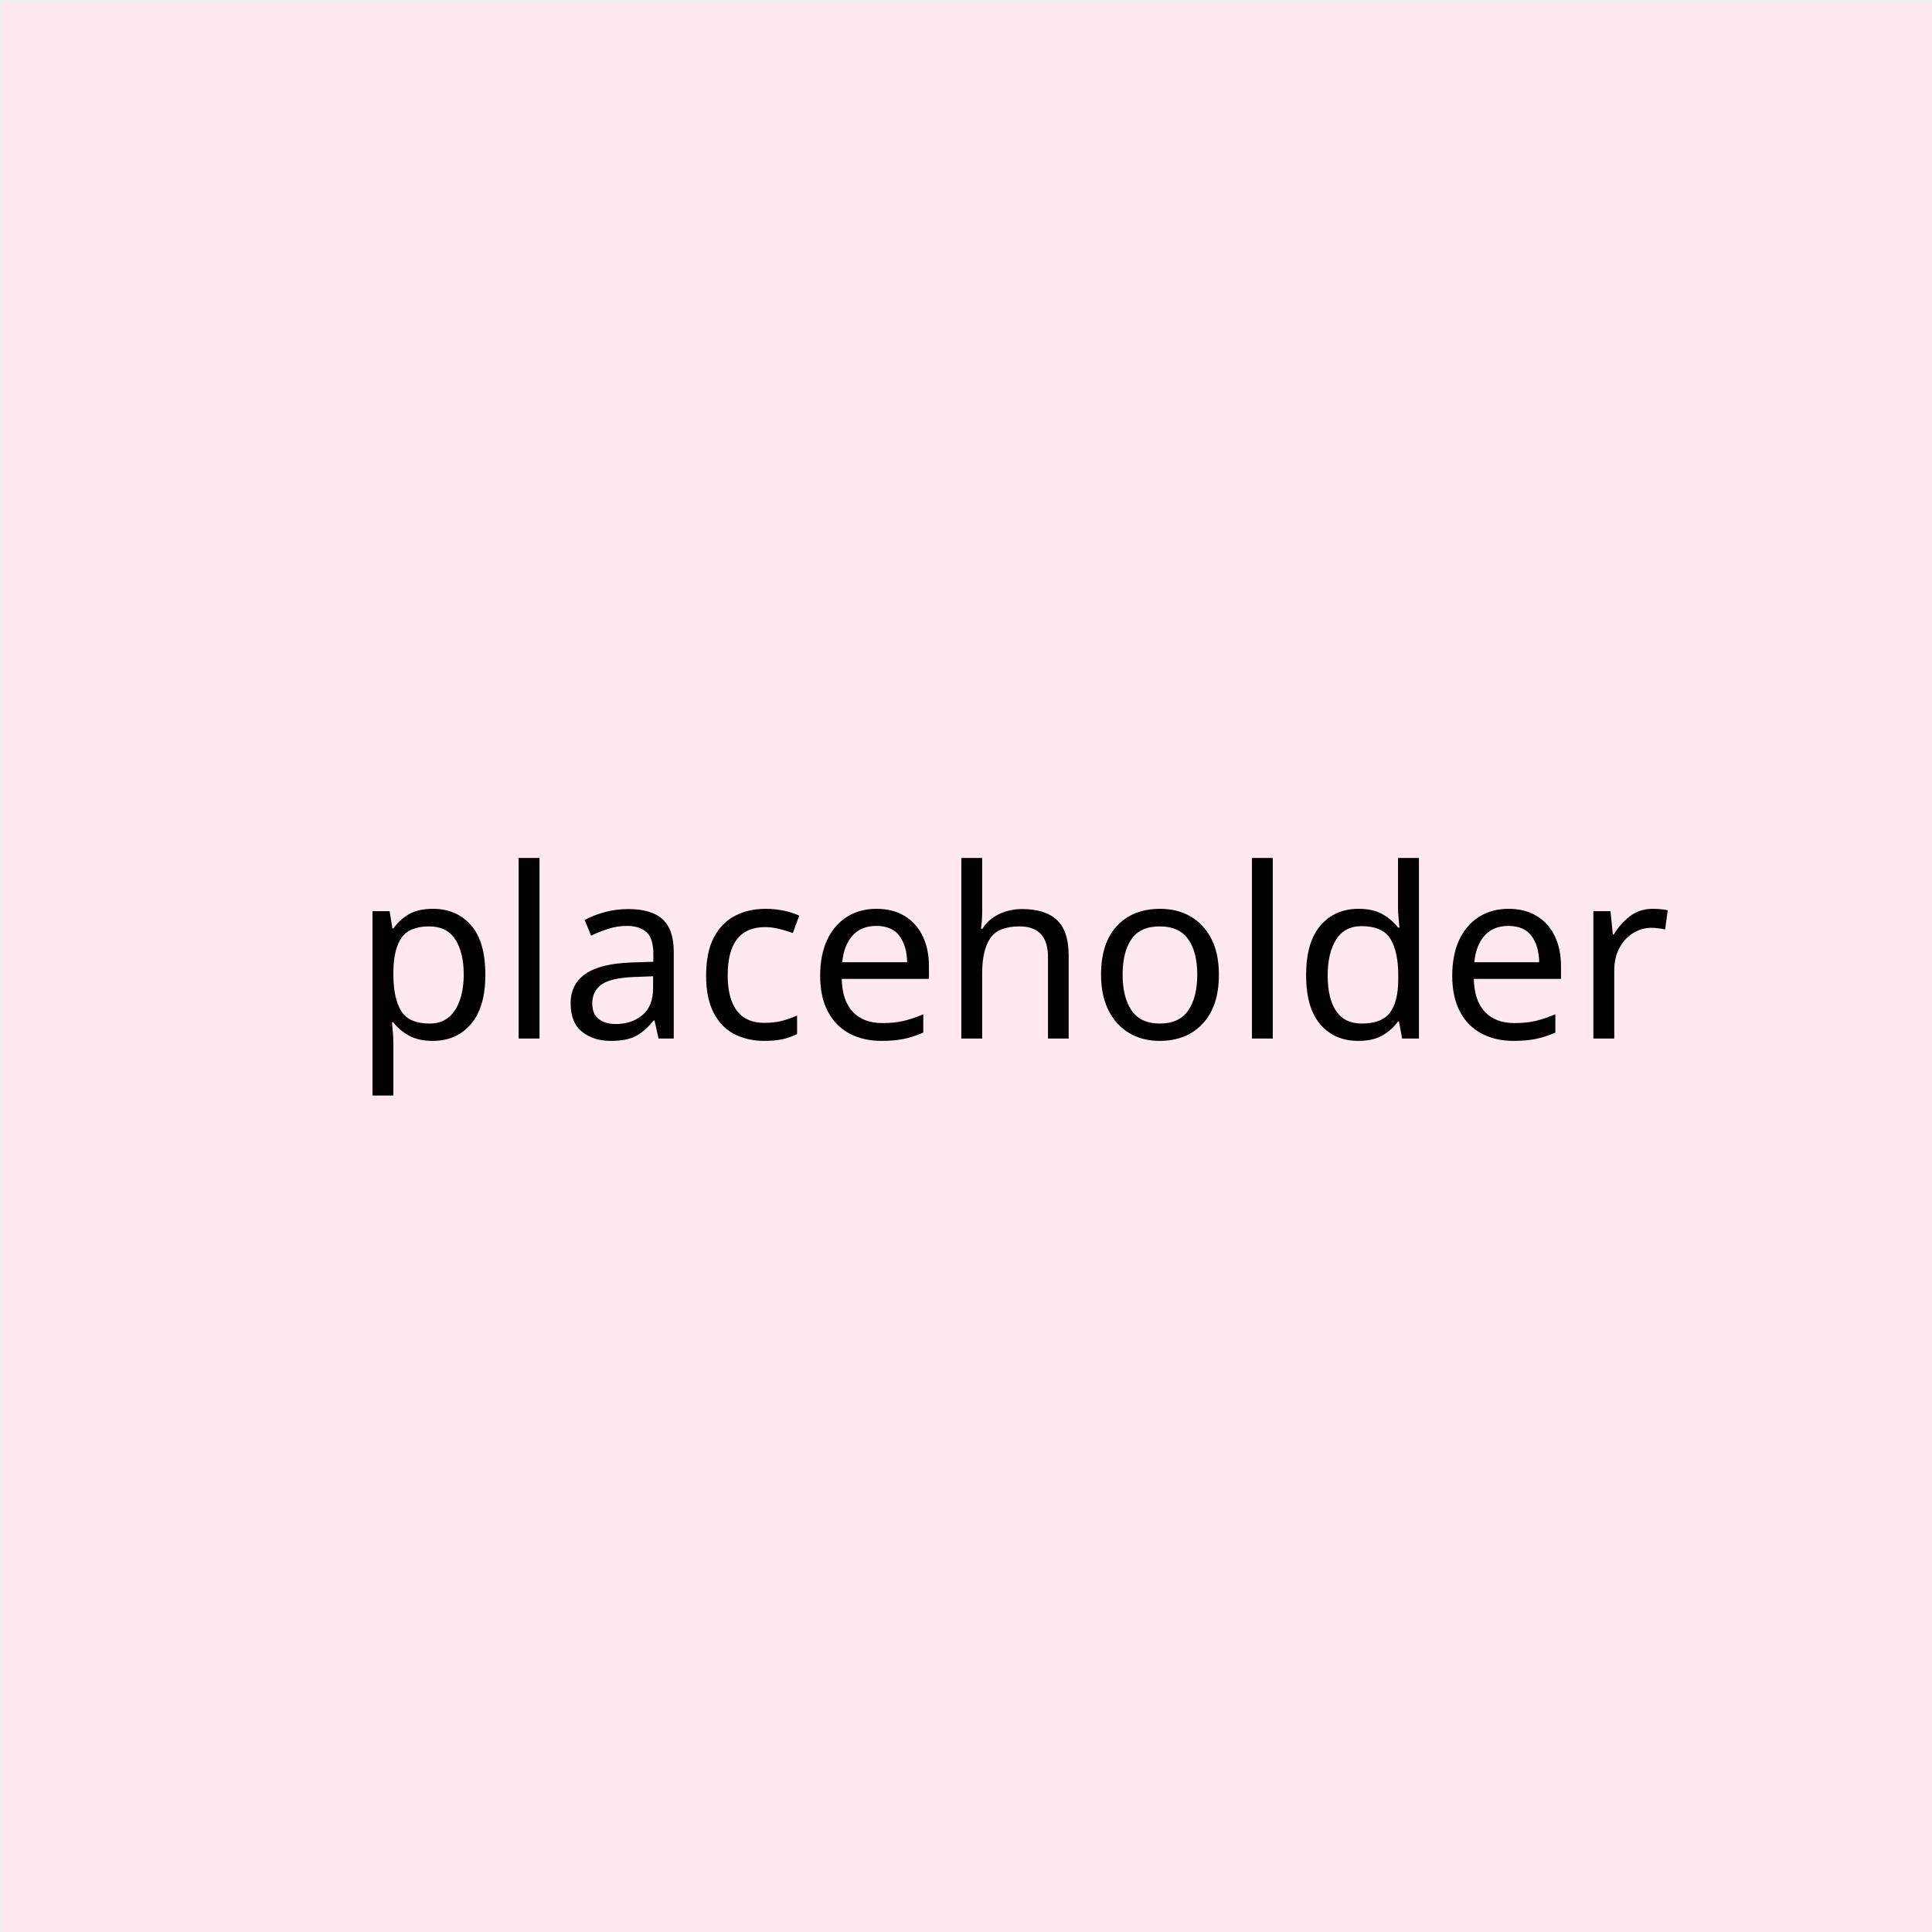
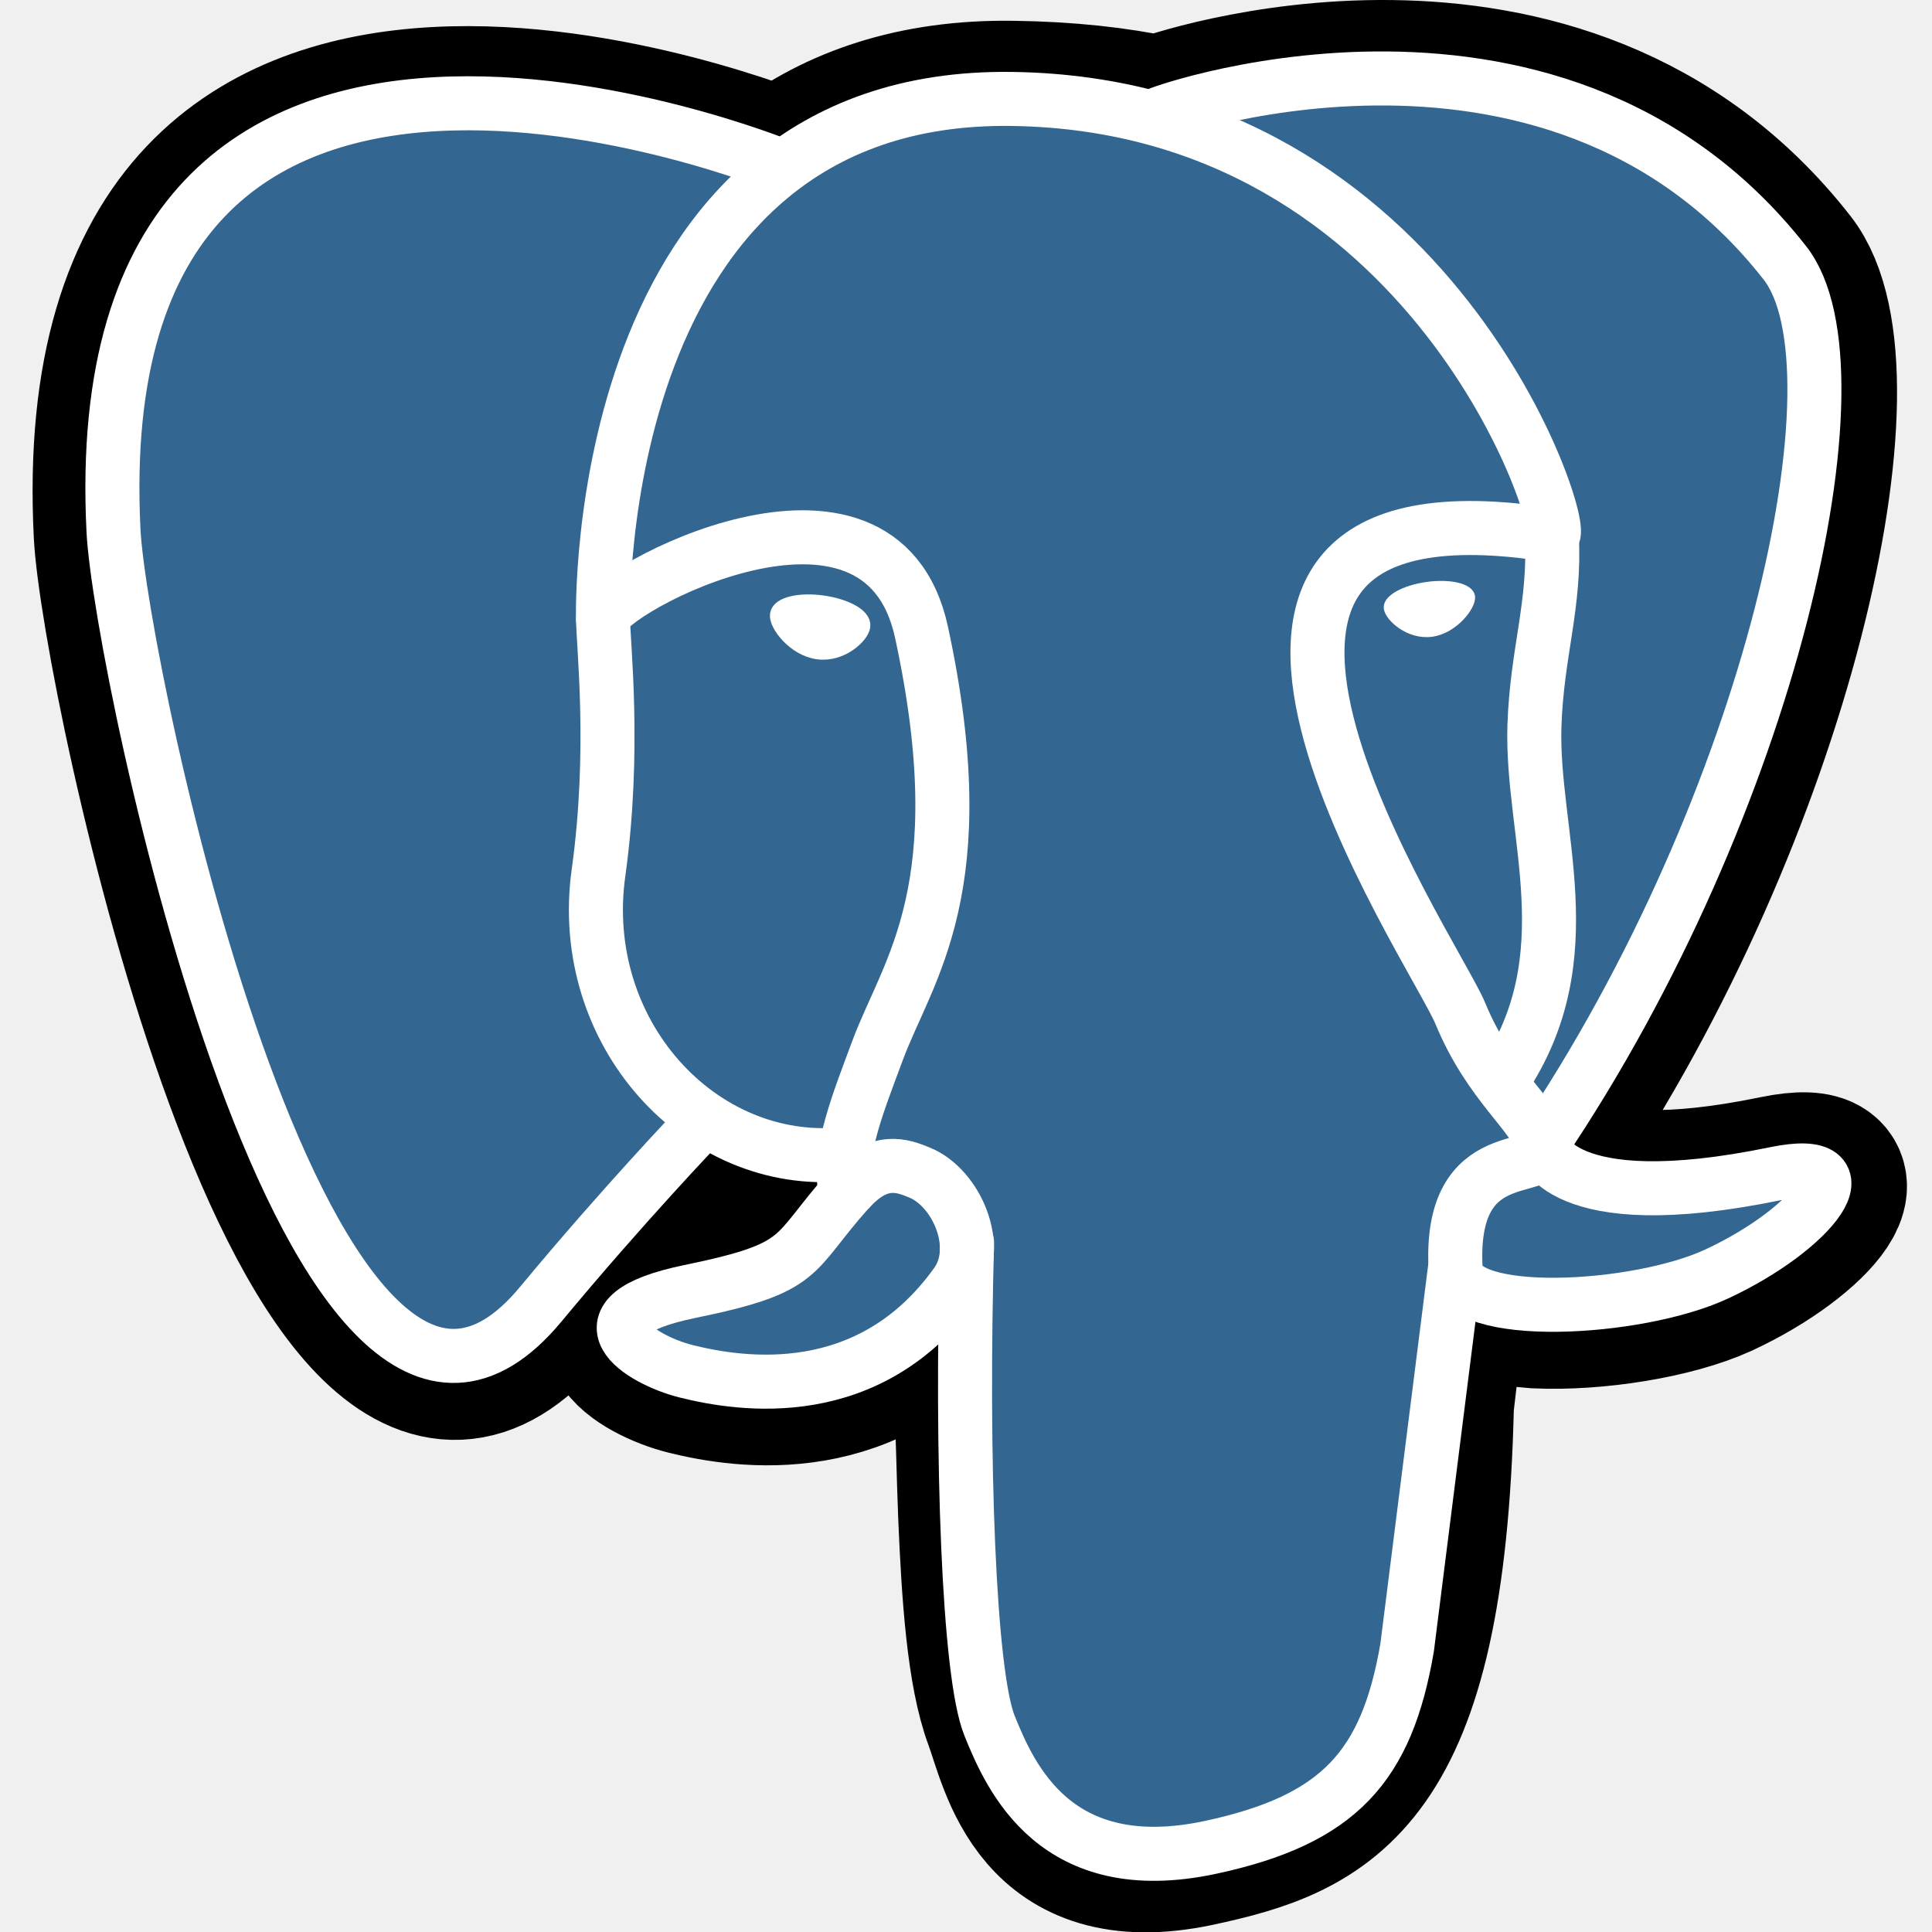
- <svg xmlns="http://www.w3.org/2000/svg" version="1.1" id="Layer_1" x="0px" y="0px" viewBox="0 0 512 512" style="enable-background:new 0 0 512 512;" xml:space="preserve">
-   <style type="text/css">
- 	.st0{fill:#FFE9F0;}
- 	.st1{font-family:'MyriadPro-Regular';}
- 	.st2{font-size:62.971px;}
- </style>
-   <rect x="0.3" y="0.7" class="st0" width="512" height="512" />
-   <text transform="matrix(1 0 0 1 93.36 275.2217)" class="st1 st2">placeholder </text>
+ <svg xmlns="http://www.w3.org/2000/svg" height="64" viewBox="0 0 25.6 25.6" width="64">
+   <g fill="none" stroke="#fff">
+     <path d="m18.983 18.636c.163-1.357.114-1.555 1.124-1.336l.257.023c.777.035 1.793-.125 2.4-.402 1.285-.596 2.047-1.592.78-1.33-2.89.596-3.1-.383-3.1-.383 3.053-4.53 4.33-10.28 3.227-11.687-3.004-3.84-8.205-2.024-8.292-1.976l-.028.005c-.57-.12-1.2-.19-1.93-.2-1.308-.02-2.3.343-3.054.914 0 0-9.277-3.822-8.846 4.807.092 1.836 2.63 13.9 5.66 10.25 1.109-1.334 2.179-2.461 2.179-2.461.53.353 1.167.533 1.834.468l.052-.044a2.01 2.01 0 0 0 .021.518c-.78.872-.55 1.025-2.11 1.346-1.578.325-.65.904-.046 1.056.734.184 2.432.444 3.58-1.162l-.046.183c.306.245.285 1.76.33 2.842s.116 2.093.337 2.688.48 2.13 2.53 1.7c1.713-.367 3.023-.896 3.143-5.81" fill="#000" stroke="#000" stroke-width="2.149" />
+     <path d="m23.535 15.6c-2.89.596-3.1-.383-3.1-.383 3.053-4.53 4.33-10.28 3.228-11.687-3.004-3.84-8.205-2.023-8.292-1.976l-.028.005a10.31 10.31 0 0 0 -1.929-.201c-1.308-.02-2.3.343-3.054.914 0 0-9.278-3.822-8.846 4.807.092 1.836 2.63 13.9 5.66 10.25 1.116-1.342 2.186-2.469 2.186-2.469.53.353 1.167.533 1.834.468l.052-.044a2.02 2.02 0 0 0 .021.518c-.78.872-.55 1.025-2.11 1.346-1.578.325-.65.904-.046 1.056.734.184 2.432.444 3.58-1.162l-.046.183c.306.245.52 1.593.484 2.815s-.06 2.06.18 2.716.48 2.13 2.53 1.7c1.713-.367 2.6-1.32 2.725-2.906.088-1.128.286-.962.3-1.97l.16-.478c.183-1.53.03-2.023 1.085-1.793l.257.023c.777.035 1.794-.125 2.39-.402 1.285-.596 2.047-1.592.78-1.33z" fill="#336791" stroke="none" />
+     <g stroke-width=".716">
+       <g stroke-linecap="round">
+         <path d="m12.814 16.467c-.08 2.846.02 5.712.298 6.4s.875 2.05 2.926 1.612c1.713-.367 2.337-1.078 2.607-2.647l.633-5.017m-8.922-14.615s-9.284-3.796-8.852 4.833c.092 1.836 2.63 13.9 5.66 10.25 1.106-1.333 2.106-2.376 2.106-2.376m6.1-13.4c-.32.1 5.164-2.005 8.282 1.978 1.1 1.407-.175 7.157-3.228 11.687" stroke-linejoin="round" />
+         <path d="m20.425 15.17s.2.98 3.1.382c1.267-.262.504.734-.78 1.33-1.054.49-3.418.615-3.457-.06-.1-1.745 1.244-1.215 1.147-1.652-.088-.394-.69-.78-1.086-1.744-.347-.84-4.76-7.29 1.224-6.333.22-.045-1.56-5.7-7.16-5.782s-5.423 6.885-5.423 6.885" stroke-linejoin="bevel" />
+       </g>
+       <g stroke-linejoin="round">
+         <path d="m11.247 15.768c-.78.872-.55 1.025-2.11 1.346-1.578.325-.65.904-.046 1.056.734.184 2.432.444 3.58-1.163.35-.49-.002-1.27-.482-1.468-.232-.096-.542-.216-.94.23z" />
+         <path d="m11.196 15.753c-.08-.513.168-1.122.433-1.836.398-1.07 1.316-2.14.582-5.537-.547-2.53-4.22-.527-4.22-.184s.166 1.74-.06 3.365c-.297 2.122 1.35 3.916 3.246 3.733" stroke-linecap="round" />
+       </g>
+     </g>
+     <g fill="#fff">
+       <path d="m10.322 8.145c-.017.117.215.43.516.472s.558-.202.575-.32-.215-.246-.516-.288-.56.02-.575.136z" stroke-width=".239" />
+       <path d="m19.486 7.906c.016.117-.215.43-.516.472s-.56-.202-.575-.32.215-.246.516-.288.56.02.575.136z" stroke-width=".119" />
+     </g>
+     <path d="m20.562 7.095c.05.92-.198 1.545-.23 2.524-.046 1.422.678 3.05-.413 4.68" stroke-linecap="round" stroke-linejoin="round" stroke-width=".716" />
+   </g>
</svg>
